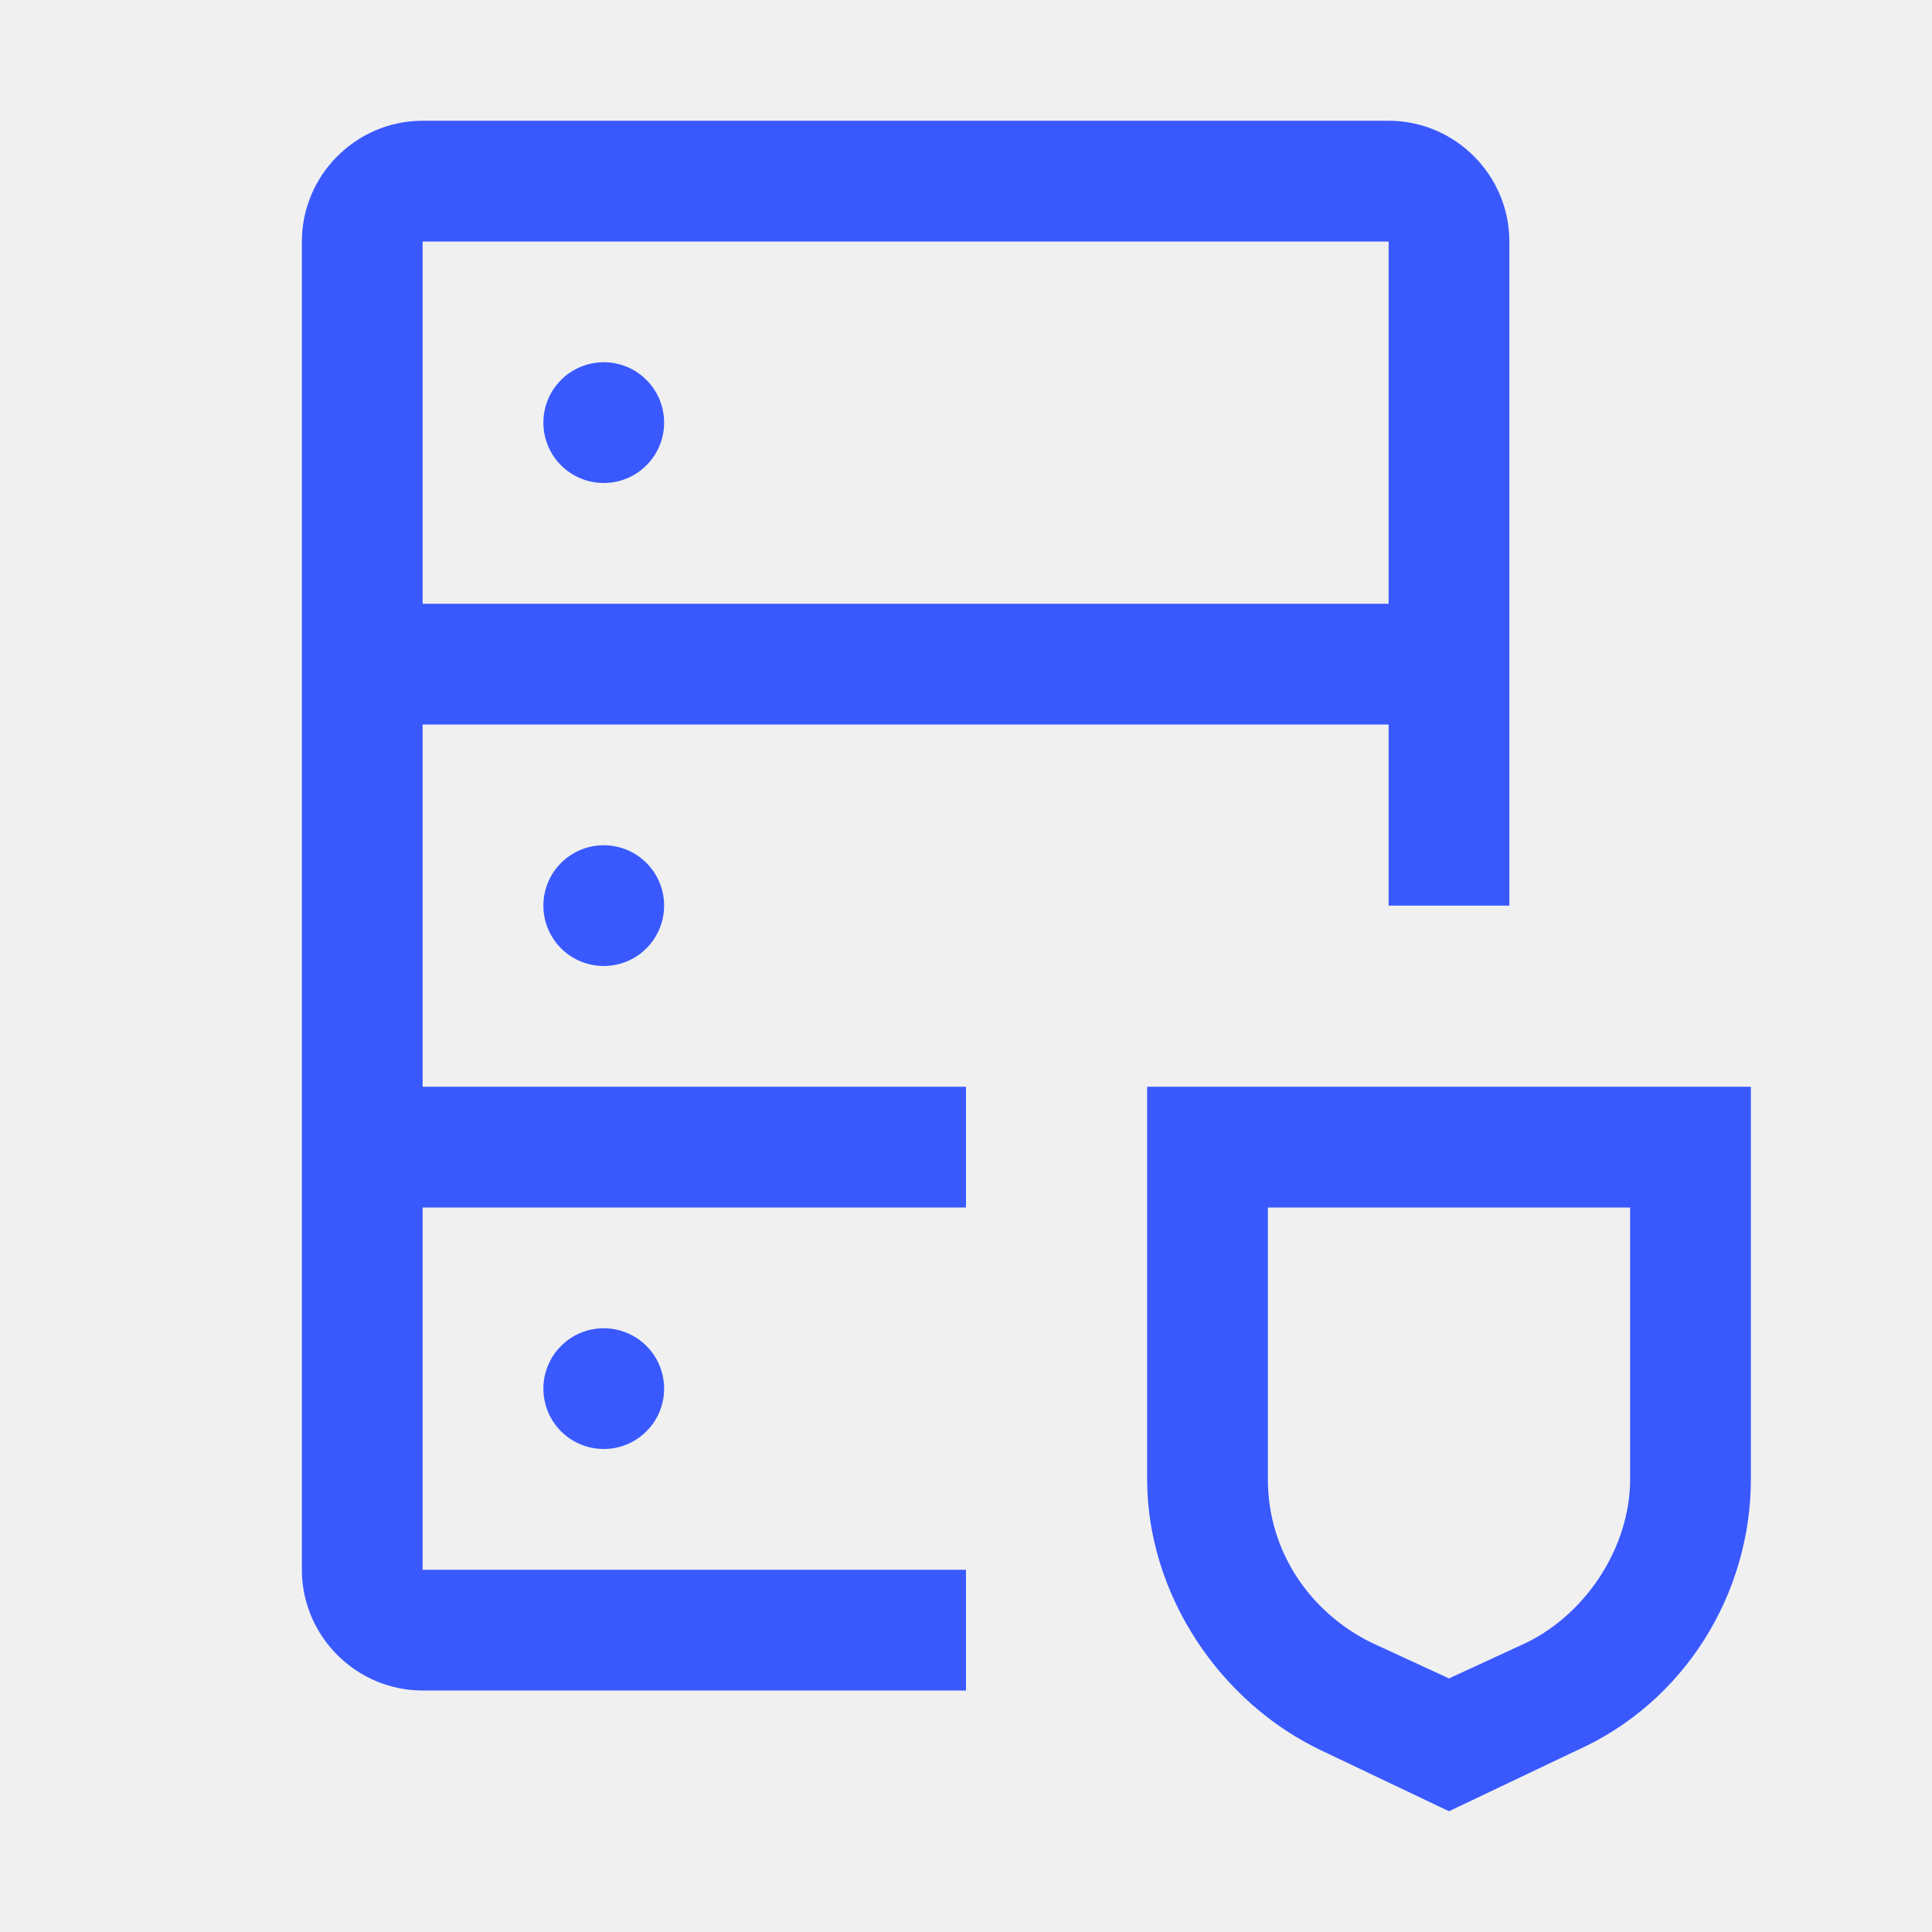
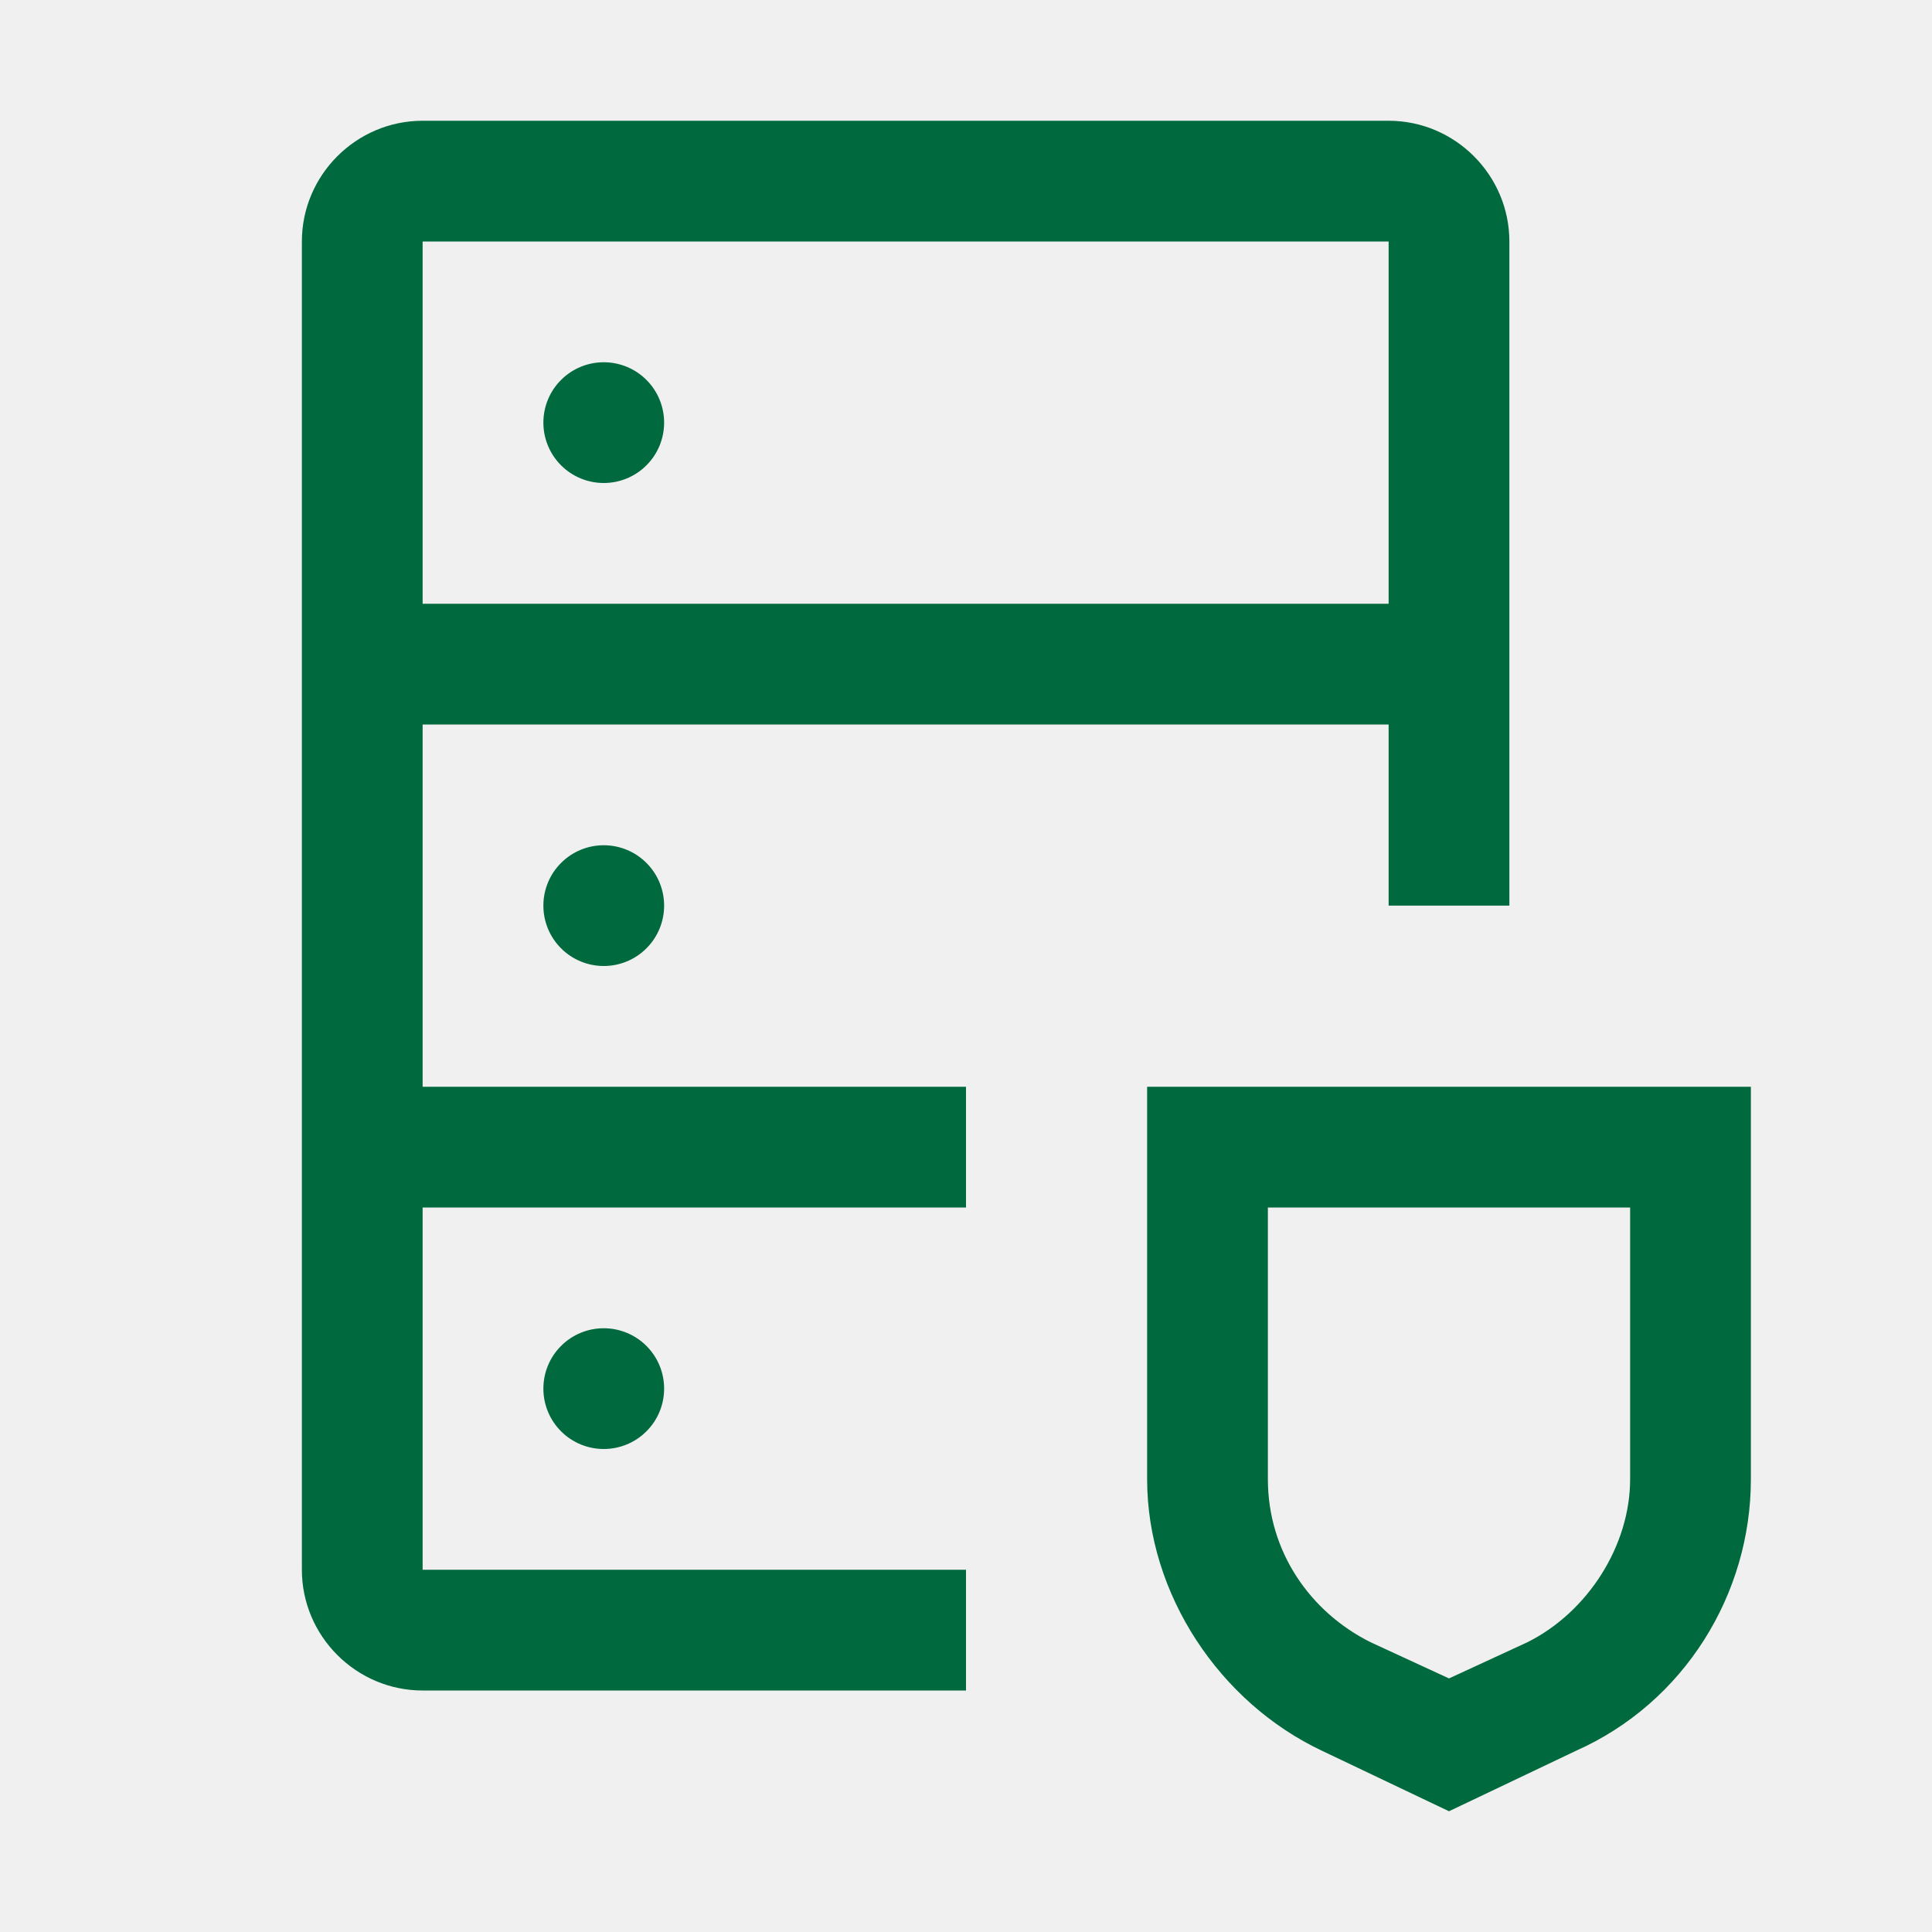
<svg xmlns="http://www.w3.org/2000/svg" width="32" height="32" viewBox="0 0 32 32" fill="none">
  <g clip-path="url(#clip0_709_1658)">
-     <path d="M24 30L21.9 29C20.2 28.2 19 26.4 19 24.5V18H29V24.5C29 26.4 27.9 28.2 26.1 29L24 30ZM21 20V24.5C21 25.7 21.7 26.7 22.7 27.2L24 27.8L25.3 27.2C26.3 26.7 27 25.6 27 24.5V20H21Z" fill="#3959FF" />
-     <path d="M10 22C9.735 22 9.48 22.105 9.293 22.293C9.105 22.48 9 22.735 9 23C9 23.265 9.105 23.52 9.293 23.707C9.48 23.895 9.735 24 10 24C10.265 24 10.52 23.895 10.707 23.707C10.895 23.52 11 23.265 11 23C11 22.735 10.895 22.48 10.707 22.293C10.52 22.105 10.265 22 10 22Z" fill="#3959FF" />
-     <path d="M10 14C9.735 14 9.48 14.105 9.293 14.293C9.105 14.48 9 14.735 9 15C9 15.265 9.105 15.52 9.293 15.707C9.48 15.895 9.735 16 10 16C10.265 16 10.52 15.895 10.707 15.707C10.895 15.52 11 15.265 11 15C11 14.735 10.895 14.48 10.707 14.293C10.52 14.105 10.265 14 10 14Z" fill="#3959FF" />
-     <path d="M10 6C9.735 6 9.48 6.105 9.293 6.293C9.105 6.48 9 6.735 9 7C9 7.265 9.105 7.52 9.293 7.707C9.48 7.895 9.735 8 10 8C10.265 8 10.52 7.895 10.707 7.707C10.895 7.52 11 7.265 11 7C11 6.735 10.895 6.48 10.707 6.293C10.52 6.105 10.265 6 10 6Z" fill="#3959FF" />
-     <path d="M23 2H7C5.9 2 5 2.9 5 4V26C5 27.1 5.9 28 7 28H16V26H7V20H16V18H7V12H23V15H25V4C25 2.9 24.1 2 23 2ZM7 10V4H23V10H7Z" fill="#3959FF" />
+     <path d="M24 30L21.9 29C20.2 28.2 19 26.4 19 24.5V18H29V24.5C29 26.4 27.9 28.2 26.1 29L24 30ZM21 20V24.5C21 25.7 21.7 26.7 22.7 27.2L24 27.8L25.3 27.2C26.3 26.7 27 25.6 27 24.5V20H21Z" fill="#00693e" />
+     <path d="M10 22C9.735 22 9.48 22.105 9.293 22.293C9.105 22.48 9 22.735 9 23C9 23.265 9.105 23.52 9.293 23.707C9.48 23.895 9.735 24 10 24C10.265 24 10.52 23.895 10.707 23.707C10.895 23.52 11 23.265 11 23C11 22.735 10.895 22.48 10.707 22.293C10.52 22.105 10.265 22 10 22Z" fill="#00693e" />
+     <path d="M10 14C9.735 14 9.48 14.105 9.293 14.293C9.105 14.48 9 14.735 9 15C9 15.265 9.105 15.52 9.293 15.707C9.48 15.895 9.735 16 10 16C10.265 16 10.52 15.895 10.707 15.707C10.895 15.52 11 15.265 11 15C11 14.735 10.895 14.48 10.707 14.293C10.52 14.105 10.265 14 10 14Z" fill="#00693e" />
+     <path d="M10 6C9.735 6 9.48 6.105 9.293 6.293C9.105 6.48 9 6.735 9 7C9 7.265 9.105 7.52 9.293 7.707C9.48 7.895 9.735 8 10 8C10.265 8 10.52 7.895 10.707 7.707C10.895 7.52 11 7.265 11 7C11 6.735 10.895 6.48 10.707 6.293C10.52 6.105 10.265 6 10 6Z" fill="#00693e" />
+     <path d="M23 2H7C5.9 2 5 2.9 5 4V26C5 27.1 5.9 28 7 28H16V26H7V20H16V18H7V12H23V15H25V4C25 2.9 24.1 2 23 2ZM7 10V4H23V10H7Z" fill="#00693e" />
  </g>
  <defs>
    <clipPath id="clip0_709_1658">
      <rect width="32" height="32" fill="white" />
    </clipPath>
  </defs>
</svg>
